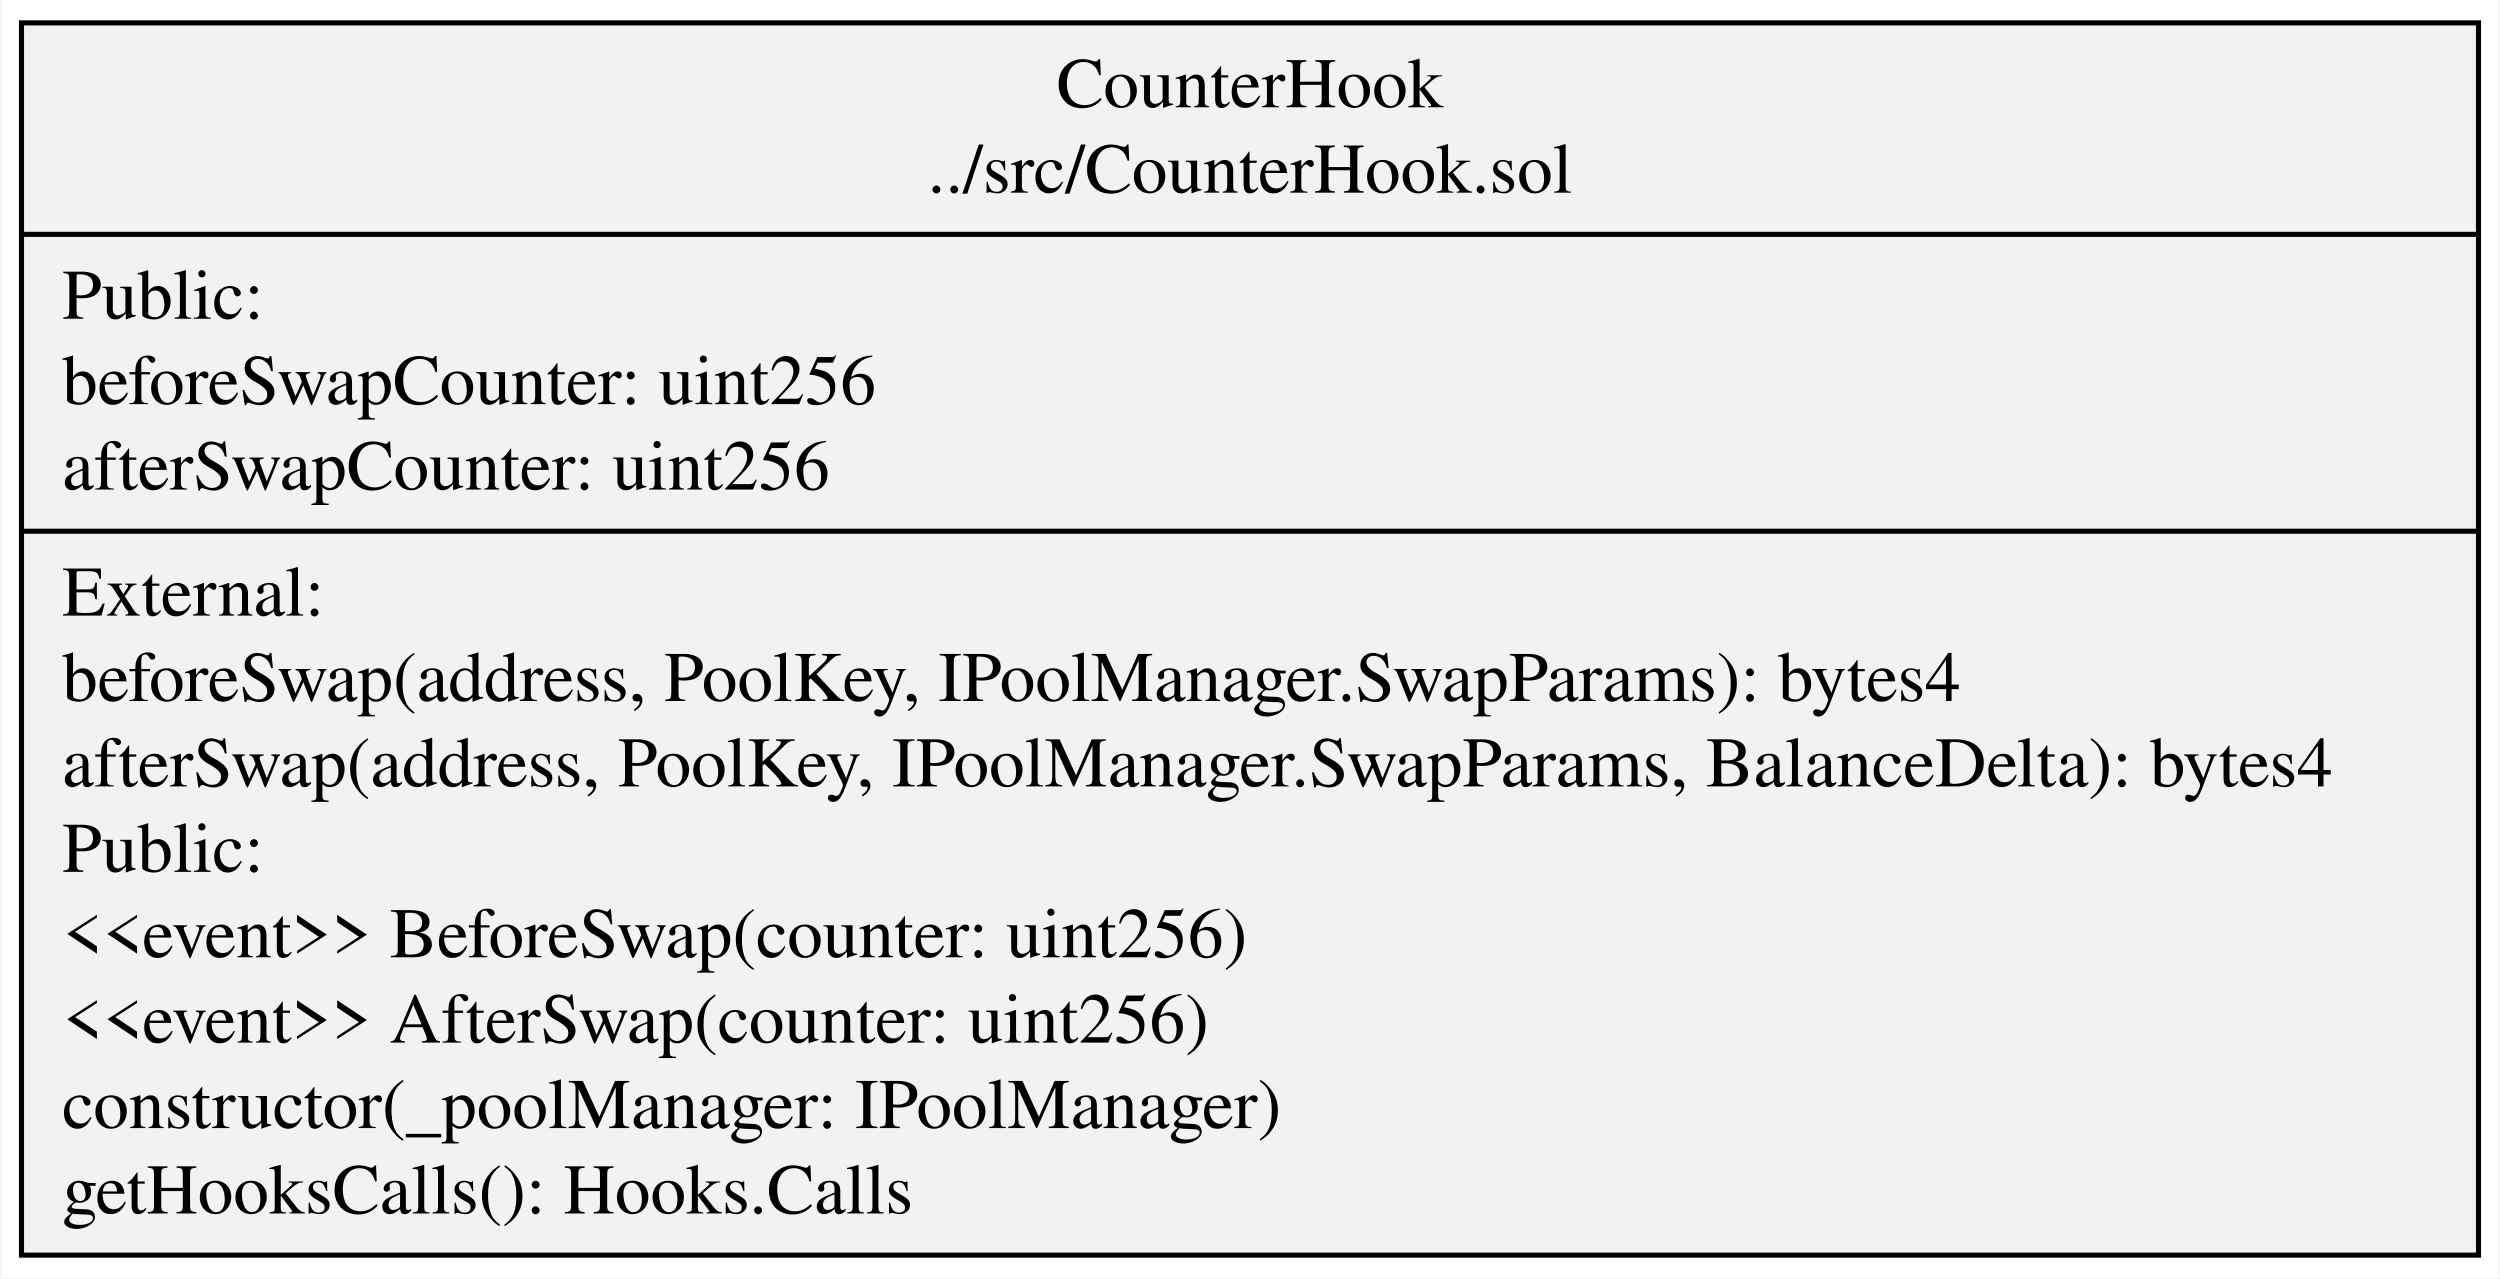
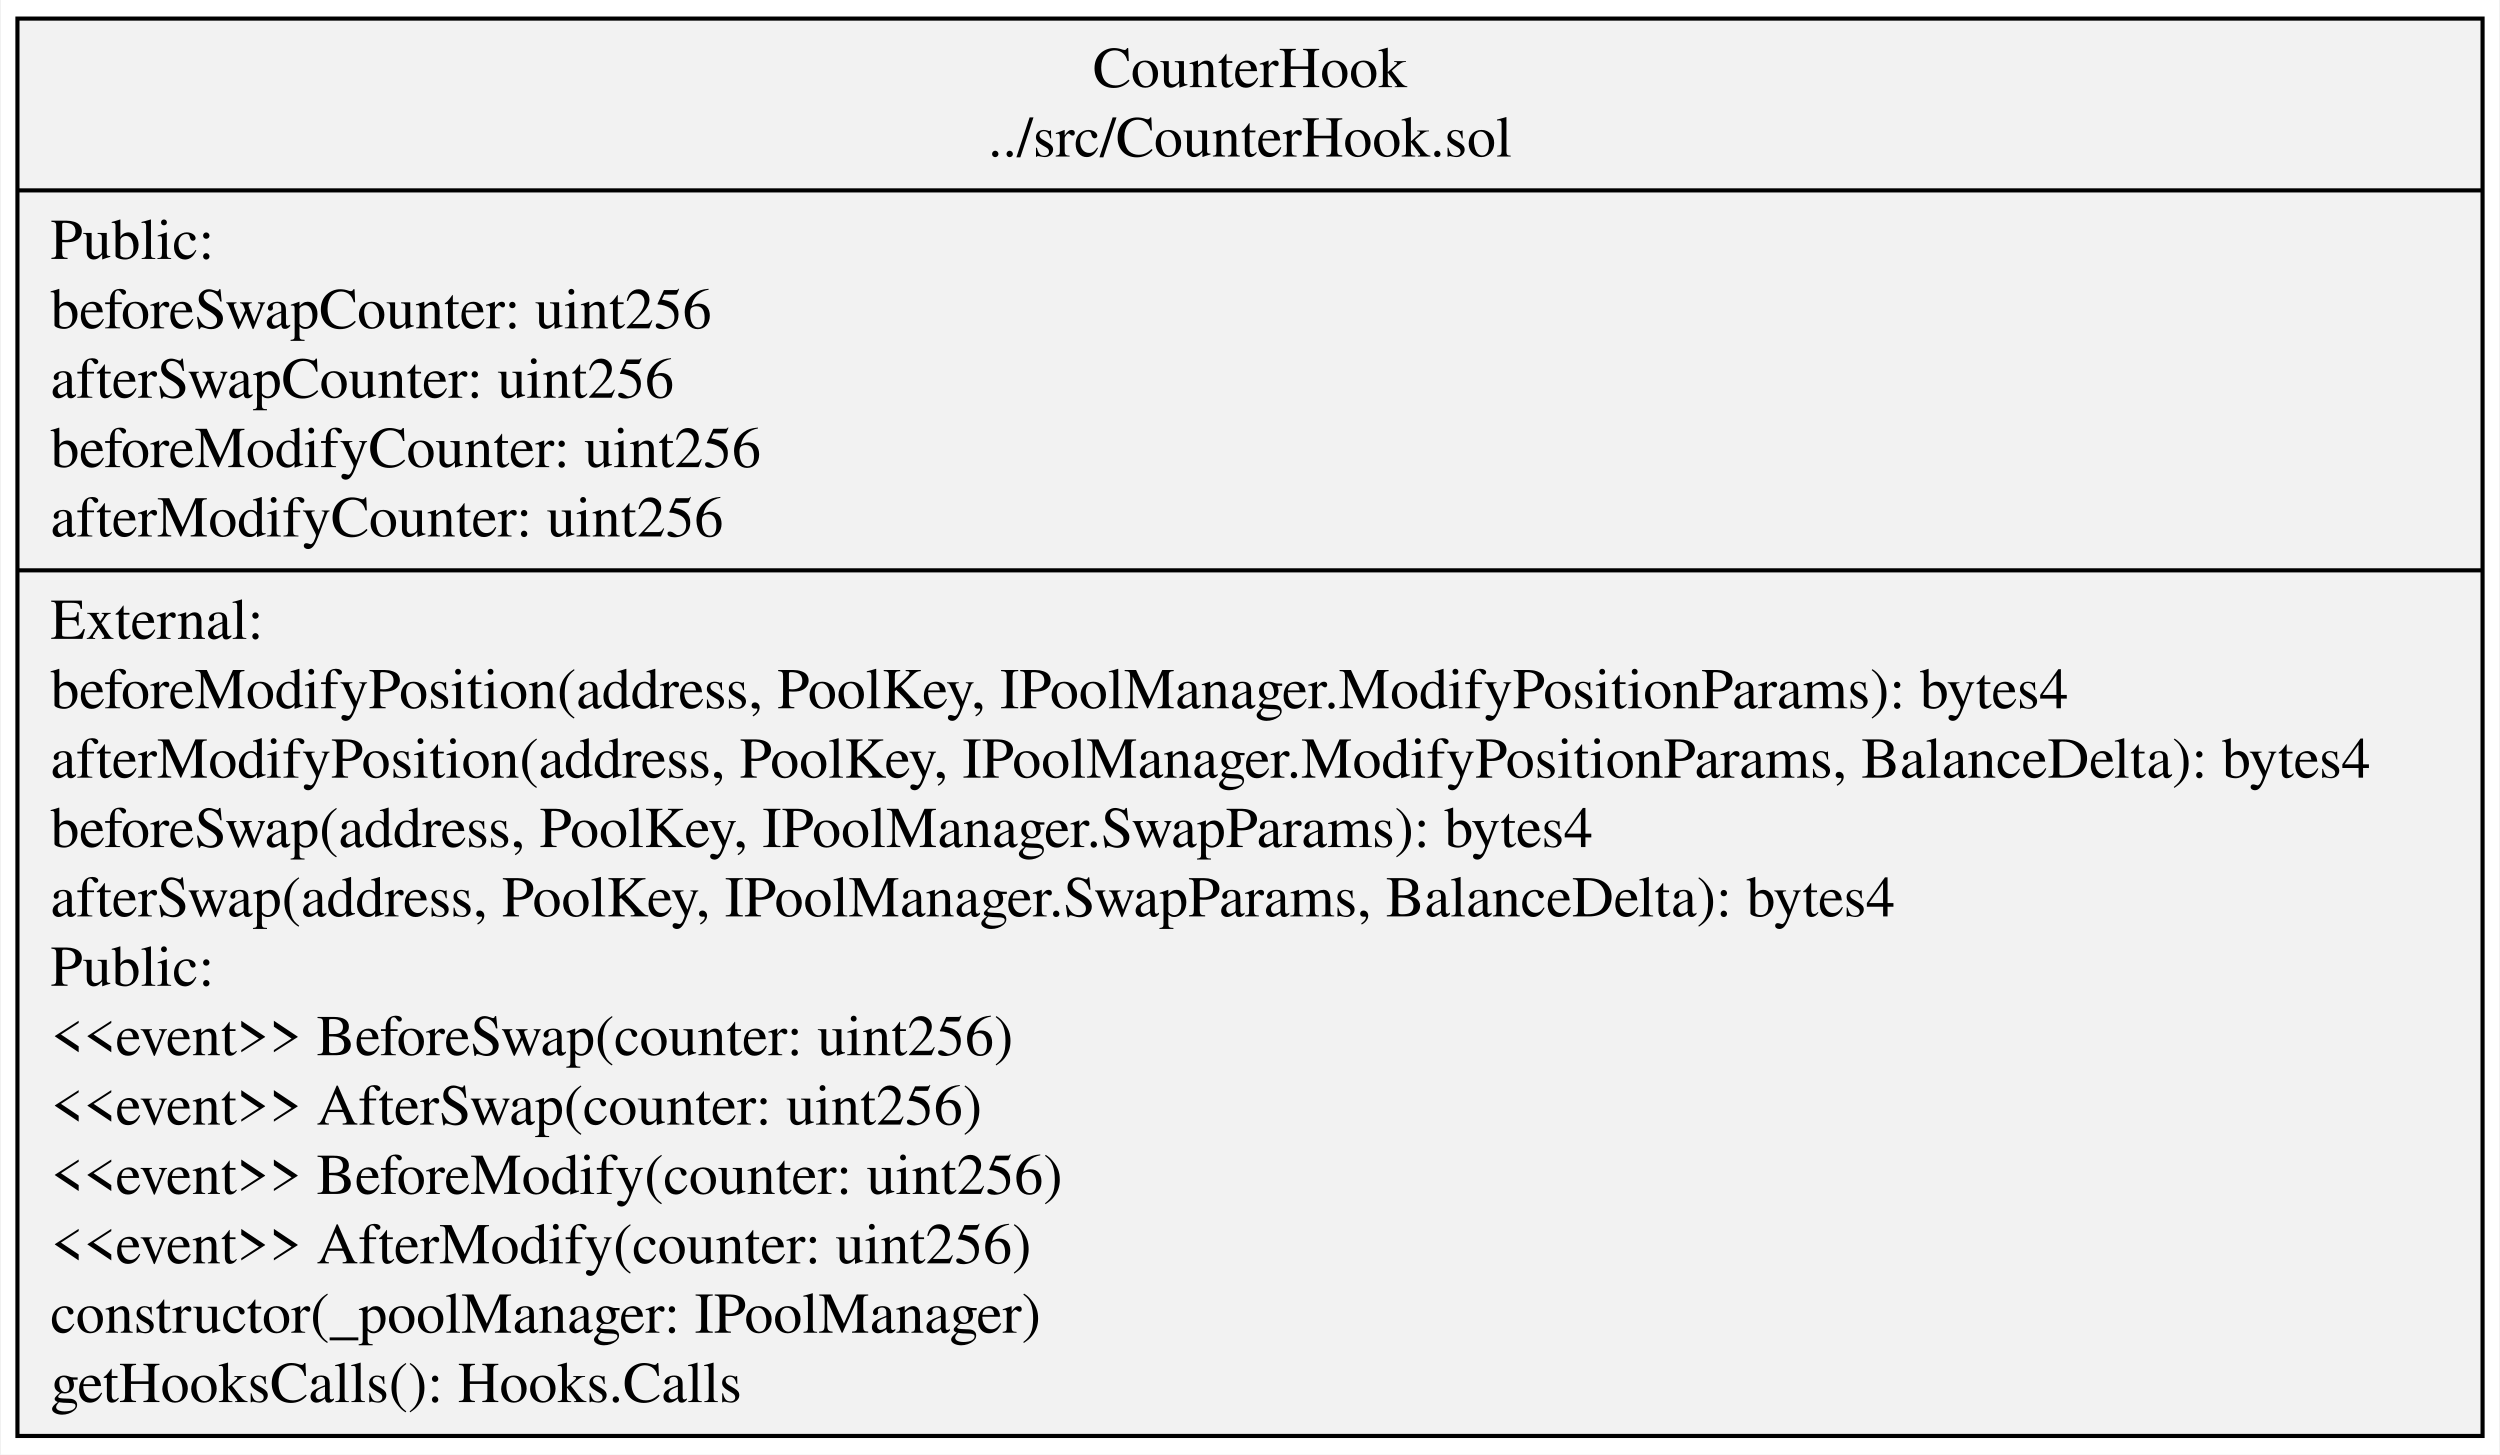
- <svg xmlns="http://www.w3.org/2000/svg" width="491pt" height="251pt" viewBox="0.00 0.00 491.32 251.40">
-   <g id="graph0" class="graph" transform="scale(1 1) rotate(0) translate(4 247.4)">
-     <polygon fill="white" stroke="transparent" points="-4,4 -4,-247.4 487.32,-247.4 487.32,4 -4,4" />
+ <svg xmlns="http://www.w3.org/2000/svg" width="605pt" height="352pt" viewBox="0.00 0.00 604.90 352.20">
+   <g id="graph0" class="graph" transform="scale(1 1) rotate(0) translate(4 348.2)">
+     <polygon fill="white" stroke="transparent" points="-4,4 -4,-348.2 600.9,-348.2 600.9,4 -4,4" />
    <g id="node1" class="node">
-       <polygon fill="#f2f2f2" stroke="black" points="0,-0.5 0,-242.9 483.32,-242.9 483.32,-0.5 0,-0.5" />
-       <text text-anchor="middle" x="241.66" y="-226.3" font-family="Times,serif" font-size="14.00">CounterHook</text>
-       <text text-anchor="middle" x="241.66" y="-209.5" font-family="Times,serif" font-size="14.00">../src/CounterHook.sol</text>
-       <polyline fill="none" stroke="black" points="0,-201.3 483.32,-201.3 " />
-       <text text-anchor="start" x="8" y="-184.7" font-family="Times,serif" font-size="14.00">Public:</text>
-       <text text-anchor="start" x="8" y="-167.9" font-family="Times,serif" font-size="14.00">   beforeSwapCounter: uint256</text>
-       <text text-anchor="start" x="8" y="-151.1" font-family="Times,serif" font-size="14.00">   afterSwapCounter: uint256</text>
-       <polyline fill="none" stroke="black" points="0,-142.9 483.32,-142.9 " />
-       <text text-anchor="start" x="8" y="-126.3" font-family="Times,serif" font-size="14.00">External:</text>
-       <text text-anchor="start" x="8" y="-109.5" font-family="Times,serif" font-size="14.00">    beforeSwap(address, PoolKey, IPoolManager.SwapParams): bytes4</text>
-       <text text-anchor="start" x="8" y="-92.7" font-family="Times,serif" font-size="14.00">    afterSwap(address, PoolKey, IPoolManager.SwapParams, BalanceDelta): bytes4</text>
-       <text text-anchor="start" x="8" y="-75.9" font-family="Times,serif" font-size="14.00">Public:</text>
-       <text text-anchor="start" x="8" y="-59.1" font-family="Times,serif" font-size="14.00">    &lt;&lt;event&gt;&gt; BeforeSwap(counter: uint256)</text>
-       <text text-anchor="start" x="8" y="-42.3" font-family="Times,serif" font-size="14.00">    &lt;&lt;event&gt;&gt; AfterSwap(counter: uint256)</text>
+       <polygon fill="#f2f2f2" stroke="black" points="0,-0.5 0,-343.7 596.9,-343.7 596.9,-0.5 0,-0.5" />
+       <text text-anchor="middle" x="298.45" y="-327.1" font-family="Times,serif" font-size="14.00">CounterHook</text>
+       <text text-anchor="middle" x="298.45" y="-310.3" font-family="Times,serif" font-size="14.00">../src/CounterHook.sol</text>
+       <polyline fill="none" stroke="black" points="0,-302.1 596.9,-302.1 " />
+       <text text-anchor="start" x="8" y="-285.5" font-family="Times,serif" font-size="14.00">Public:</text>
+       <text text-anchor="start" x="8" y="-268.7" font-family="Times,serif" font-size="14.00">   beforeSwapCounter: uint256</text>
+       <text text-anchor="start" x="8" y="-251.9" font-family="Times,serif" font-size="14.00">   afterSwapCounter: uint256</text>
+       <text text-anchor="start" x="8" y="-235.1" font-family="Times,serif" font-size="14.00">   beforeModifyCounter: uint256</text>
+       <text text-anchor="start" x="8" y="-218.3" font-family="Times,serif" font-size="14.00">   afterModifyCounter: uint256</text>
+       <polyline fill="none" stroke="black" points="0,-210.1 596.9,-210.1 " />
+       <text text-anchor="start" x="8" y="-193.5" font-family="Times,serif" font-size="14.00">External:</text>
+       <text text-anchor="start" x="8" y="-176.7" font-family="Times,serif" font-size="14.00">    beforeModifyPosition(address, PoolKey, IPoolManager.ModifyPositionParams): bytes4</text>
+       <text text-anchor="start" x="8" y="-159.9" font-family="Times,serif" font-size="14.00">    afterModifyPosition(address, PoolKey, IPoolManager.ModifyPositionParams, BalanceDelta): bytes4</text>
+       <text text-anchor="start" x="8" y="-143.1" font-family="Times,serif" font-size="14.00">    beforeSwap(address, PoolKey, IPoolManager.SwapParams): bytes4</text>
+       <text text-anchor="start" x="8" y="-126.3" font-family="Times,serif" font-size="14.00">    afterSwap(address, PoolKey, IPoolManager.SwapParams, BalanceDelta): bytes4</text>
+       <text text-anchor="start" x="8" y="-109.5" font-family="Times,serif" font-size="14.00">Public:</text>
+       <text text-anchor="start" x="8" y="-92.7" font-family="Times,serif" font-size="14.00">    &lt;&lt;event&gt;&gt; BeforeSwap(counter: uint256)</text>
+       <text text-anchor="start" x="8" y="-75.9" font-family="Times,serif" font-size="14.00">    &lt;&lt;event&gt;&gt; AfterSwap(counter: uint256)</text>
+       <text text-anchor="start" x="8" y="-59.1" font-family="Times,serif" font-size="14.00">    &lt;&lt;event&gt;&gt; BeforeModify(counter: uint256)</text>
+       <text text-anchor="start" x="8" y="-42.3" font-family="Times,serif" font-size="14.00">    &lt;&lt;event&gt;&gt; AfterModify(counter: uint256)</text>
      <text text-anchor="start" x="8" y="-25.5" font-family="Times,serif" font-size="14.00">    constructor(_poolManager: IPoolManager)</text>
      <text text-anchor="start" x="8" y="-8.7" font-family="Times,serif" font-size="14.00">    getHooksCalls(): Hooks.Calls</text>
    </g>
  </g>
</svg>
